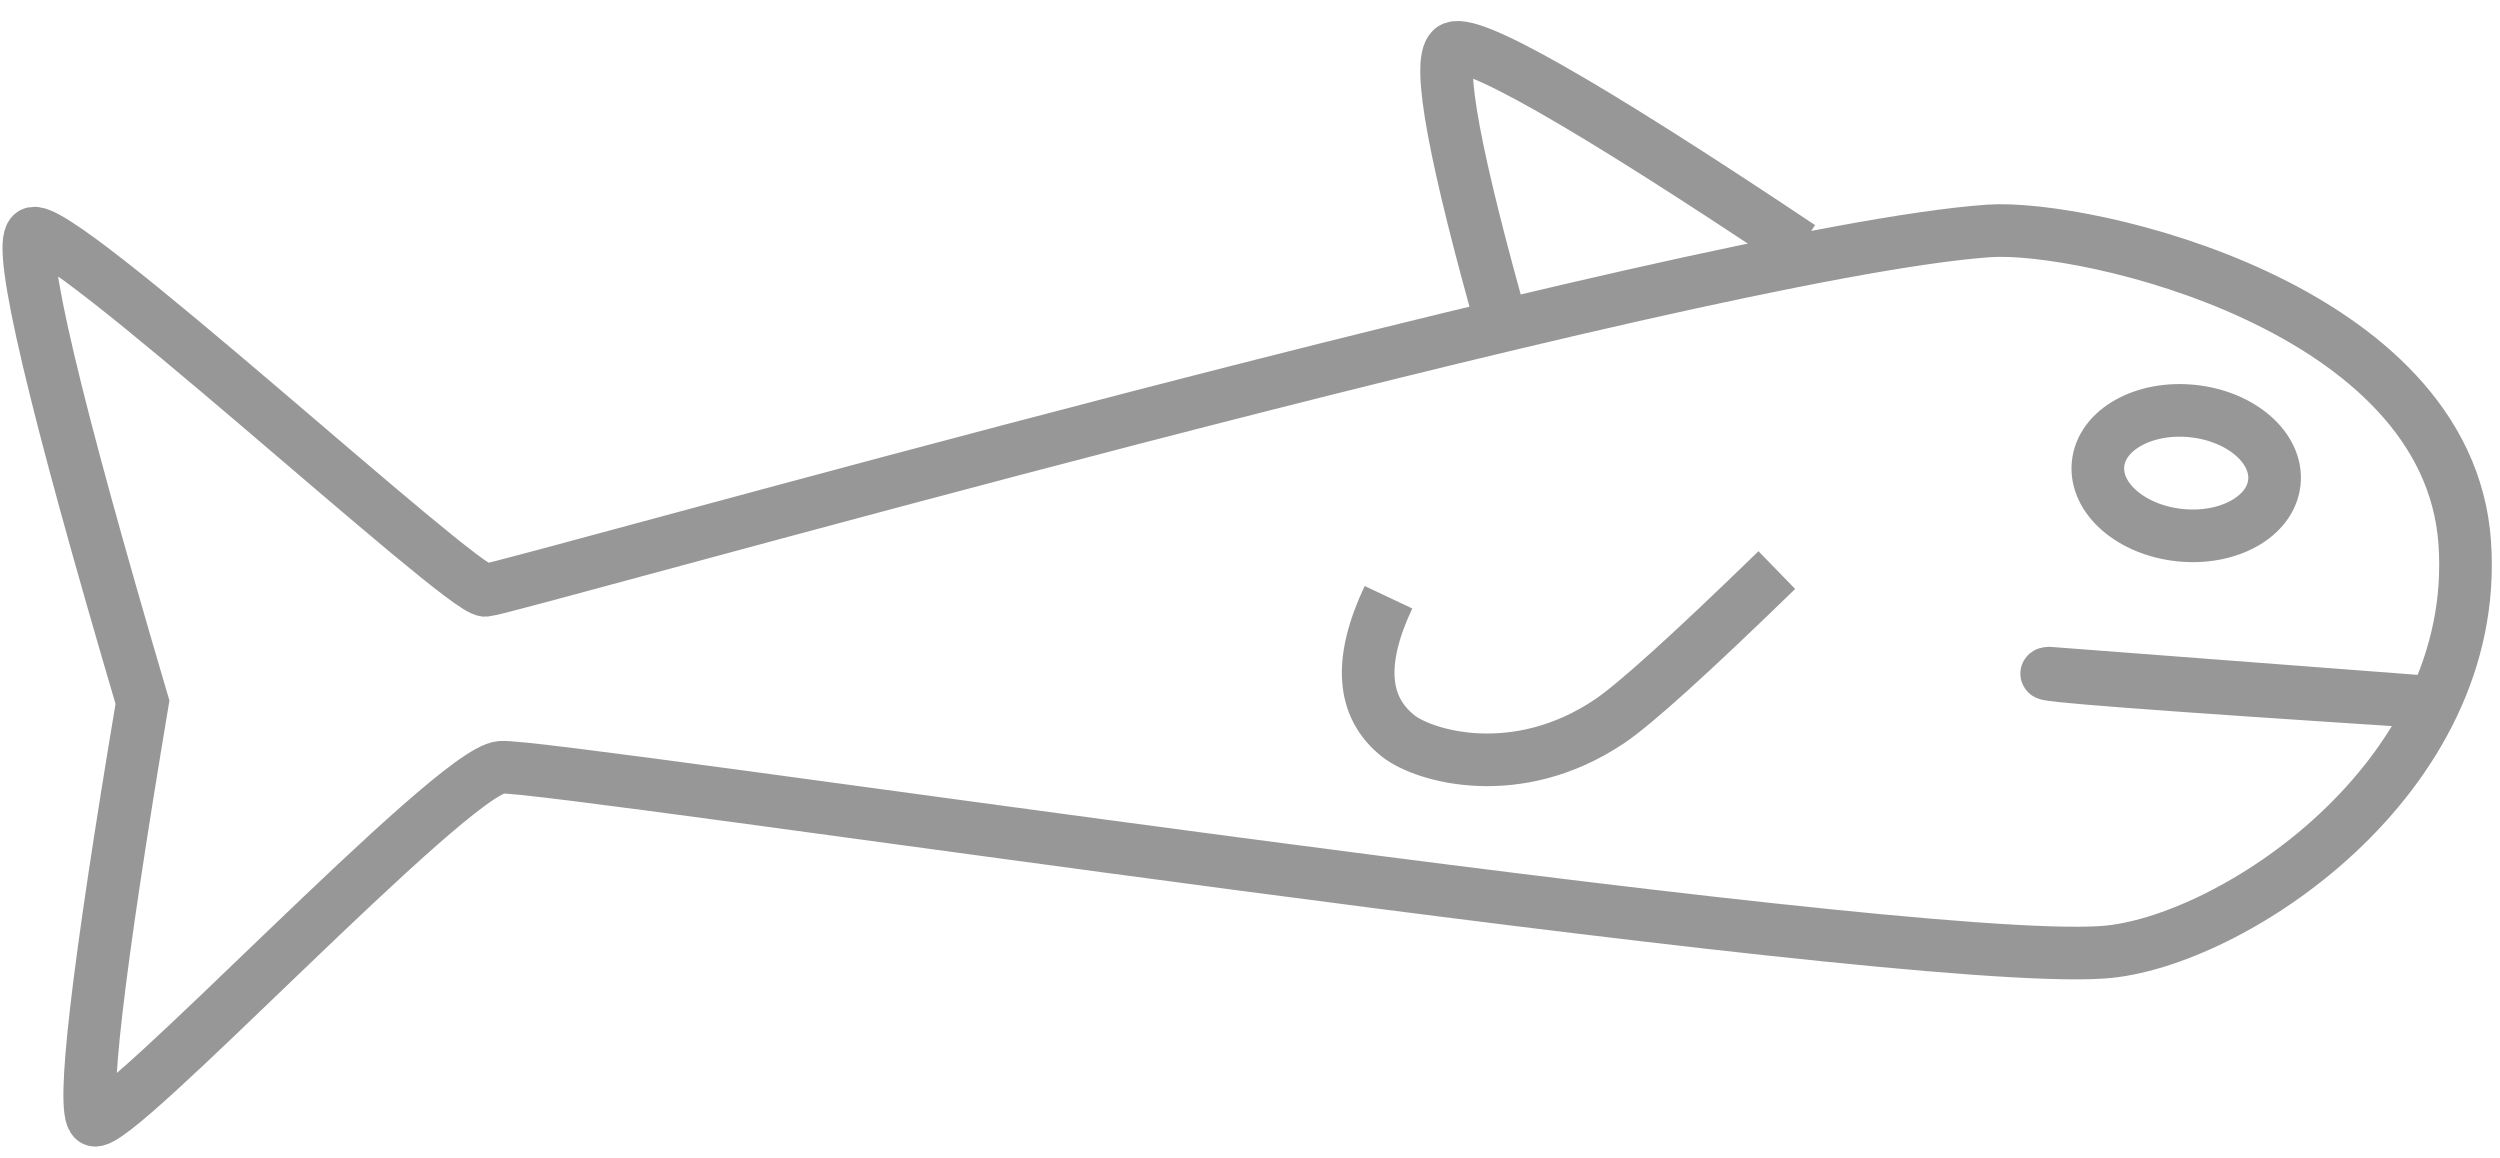
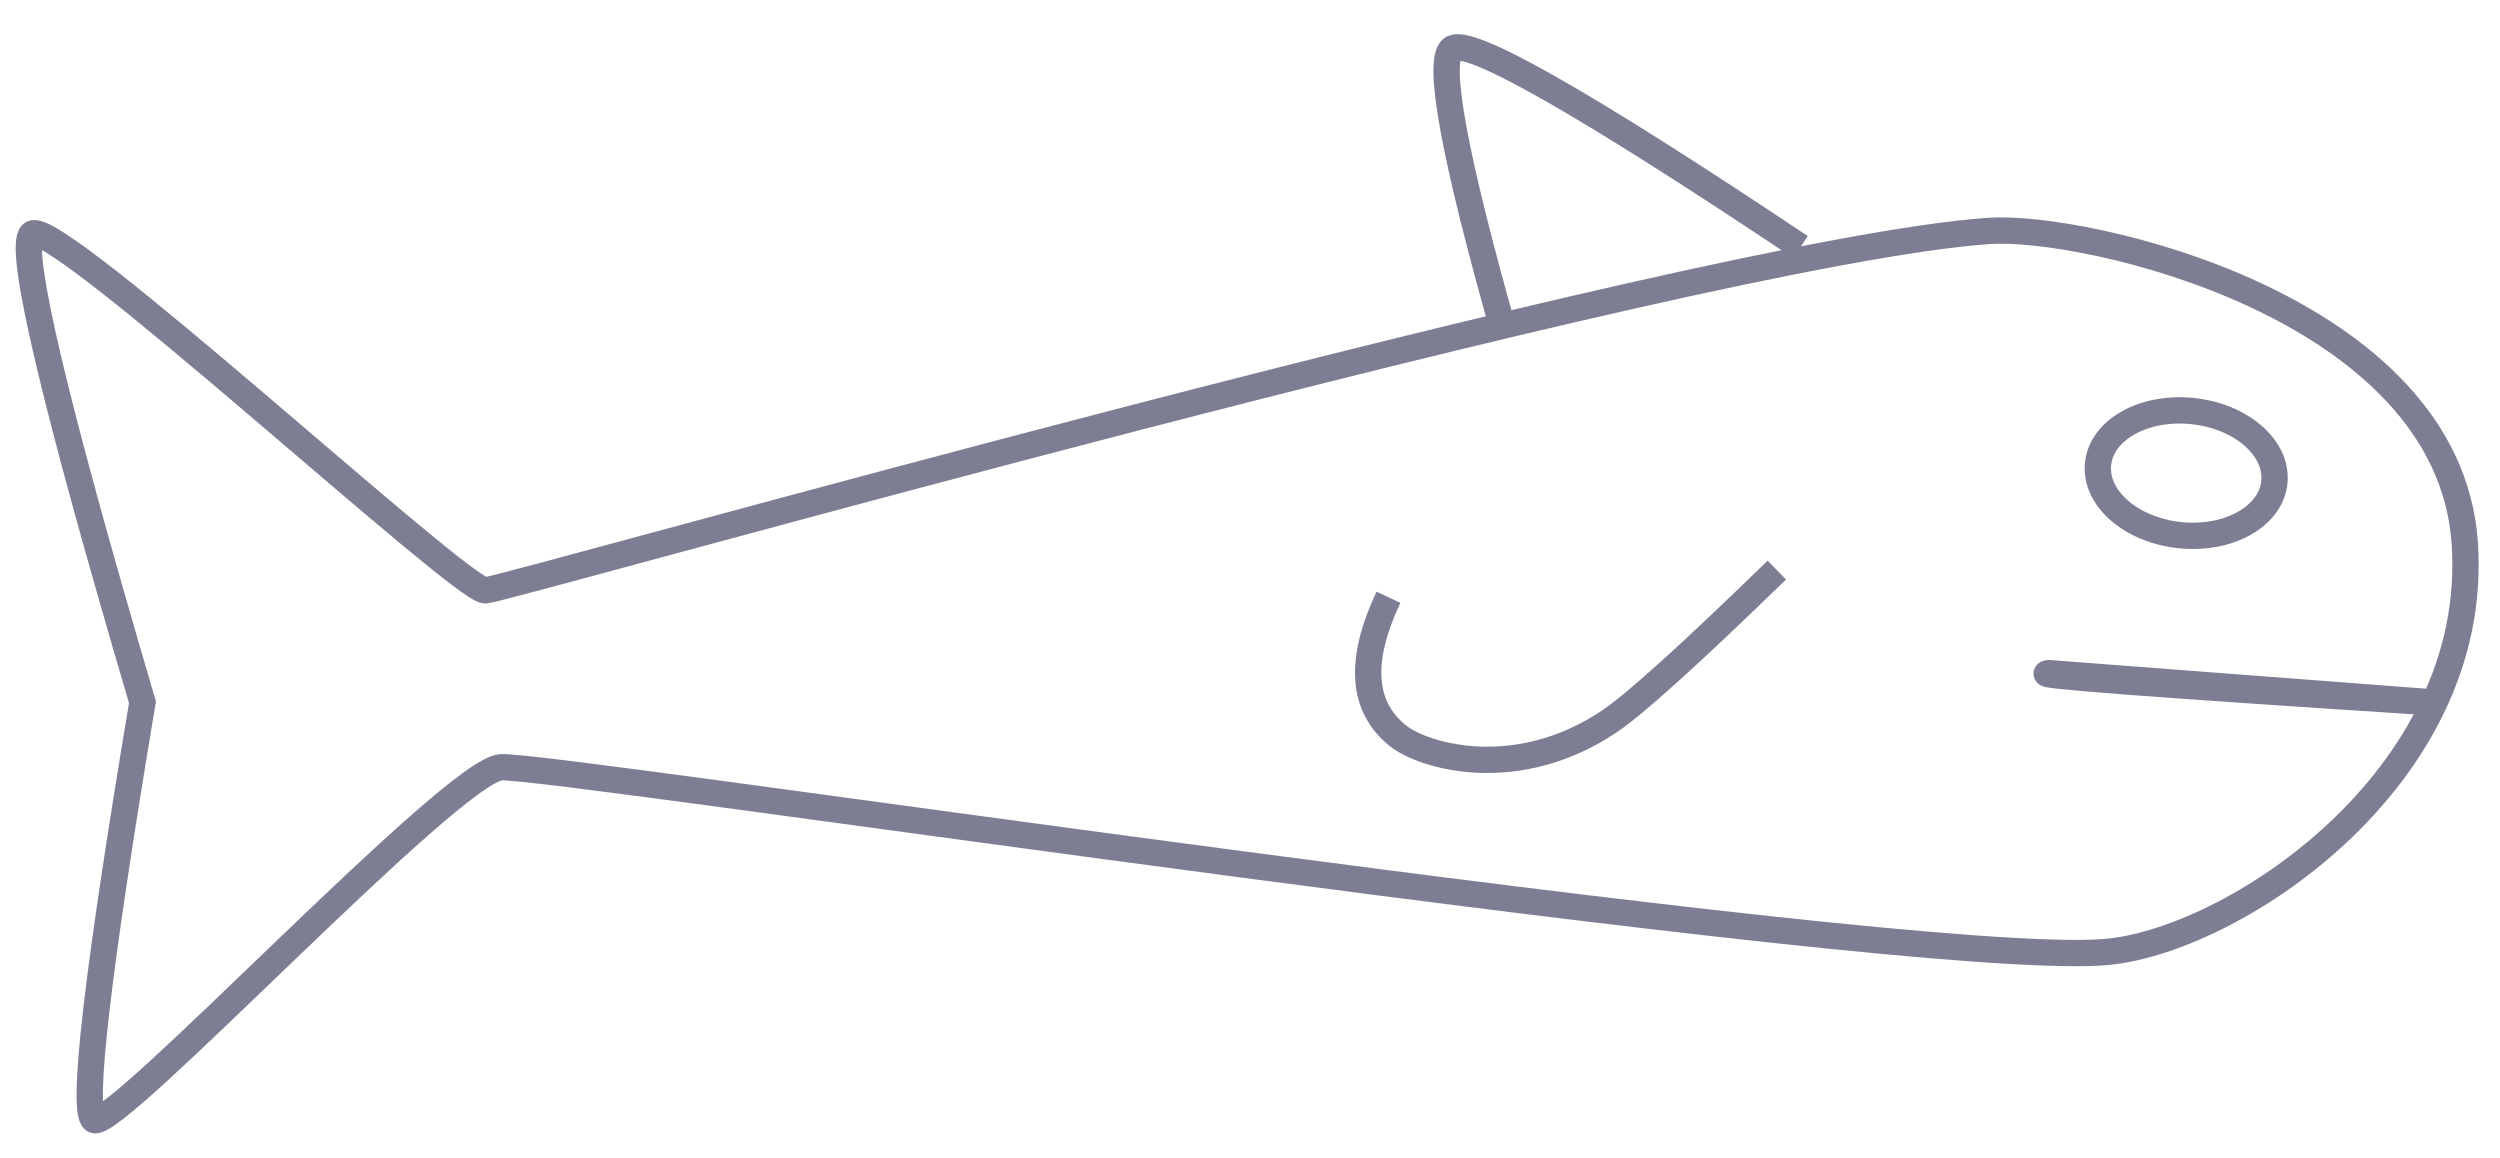
- <svg xmlns="http://www.w3.org/2000/svg" width="95px" height="44px" viewBox="0 0 95 44" version="1.1">
-   <defs />
-   <g id="Page-1" stroke="none" stroke-width="1" fill="none" fill-rule="evenodd">
-     <g id="Artboard" transform="translate(-868, -306)" stroke="#979797" stroke-width="2">
+ <svg xmlns="http://www.w3.org/2000/svg" width="95px" height="44px">
+   <g fill="none" fill-rule="evenodd">
+     <g transform="translate(-868, -306)" stroke="#7D7E93" stroke-width="1">
      <path d="M961.568,329.823 C961.568,320.798 947.984,316.743 944.359,316.743 C933.089,316.743 887.303,326.384 886.412,326.384 C885.521,326.384 871.053,311.004 870.167,311.666 C869.575,312.108 870.558,318.124 873.114,329.715 C870.69,339.808 869.707,345.042 870.167,345.418 C870.855,345.982 884.64,333.131 886.536,333.131 C888.432,333.131 938.555,344.39 946.772,344.39 C951.59,344.39 961.568,338.847 961.568,329.823 Z M935.418,329.038 C931.937,331.979 929.692,333.74 928.686,334.321 C925.002,336.446 921.551,335.166 920.625,334.321 C919.32,333.129 919.32,331.368 920.625,329.038 M950.783,328.781 C952.614,329.104 954.284,328.321 954.511,327.032 C954.738,325.743 953.438,324.436 951.606,324.113 C949.774,323.79 948.104,324.573 947.877,325.862 C947.65,327.151 948.951,328.458 950.783,328.781 Z M937.171,316.853 C929.305,310.766 925.073,307.956 924.474,308.423 C923.876,308.89 924.291,312.54 925.72,319.373 M959.863,335.782 C949.429,334.372 944.63,333.667 945.467,333.667 C945.467,333.667 950.266,334.372 959.863,335.782 Z" id="xs-fish" transform="translate(915.784, 326.9044) rotate(-4) translate(-915.784, -326.9044) " />
    </g>
  </g>
</svg>
